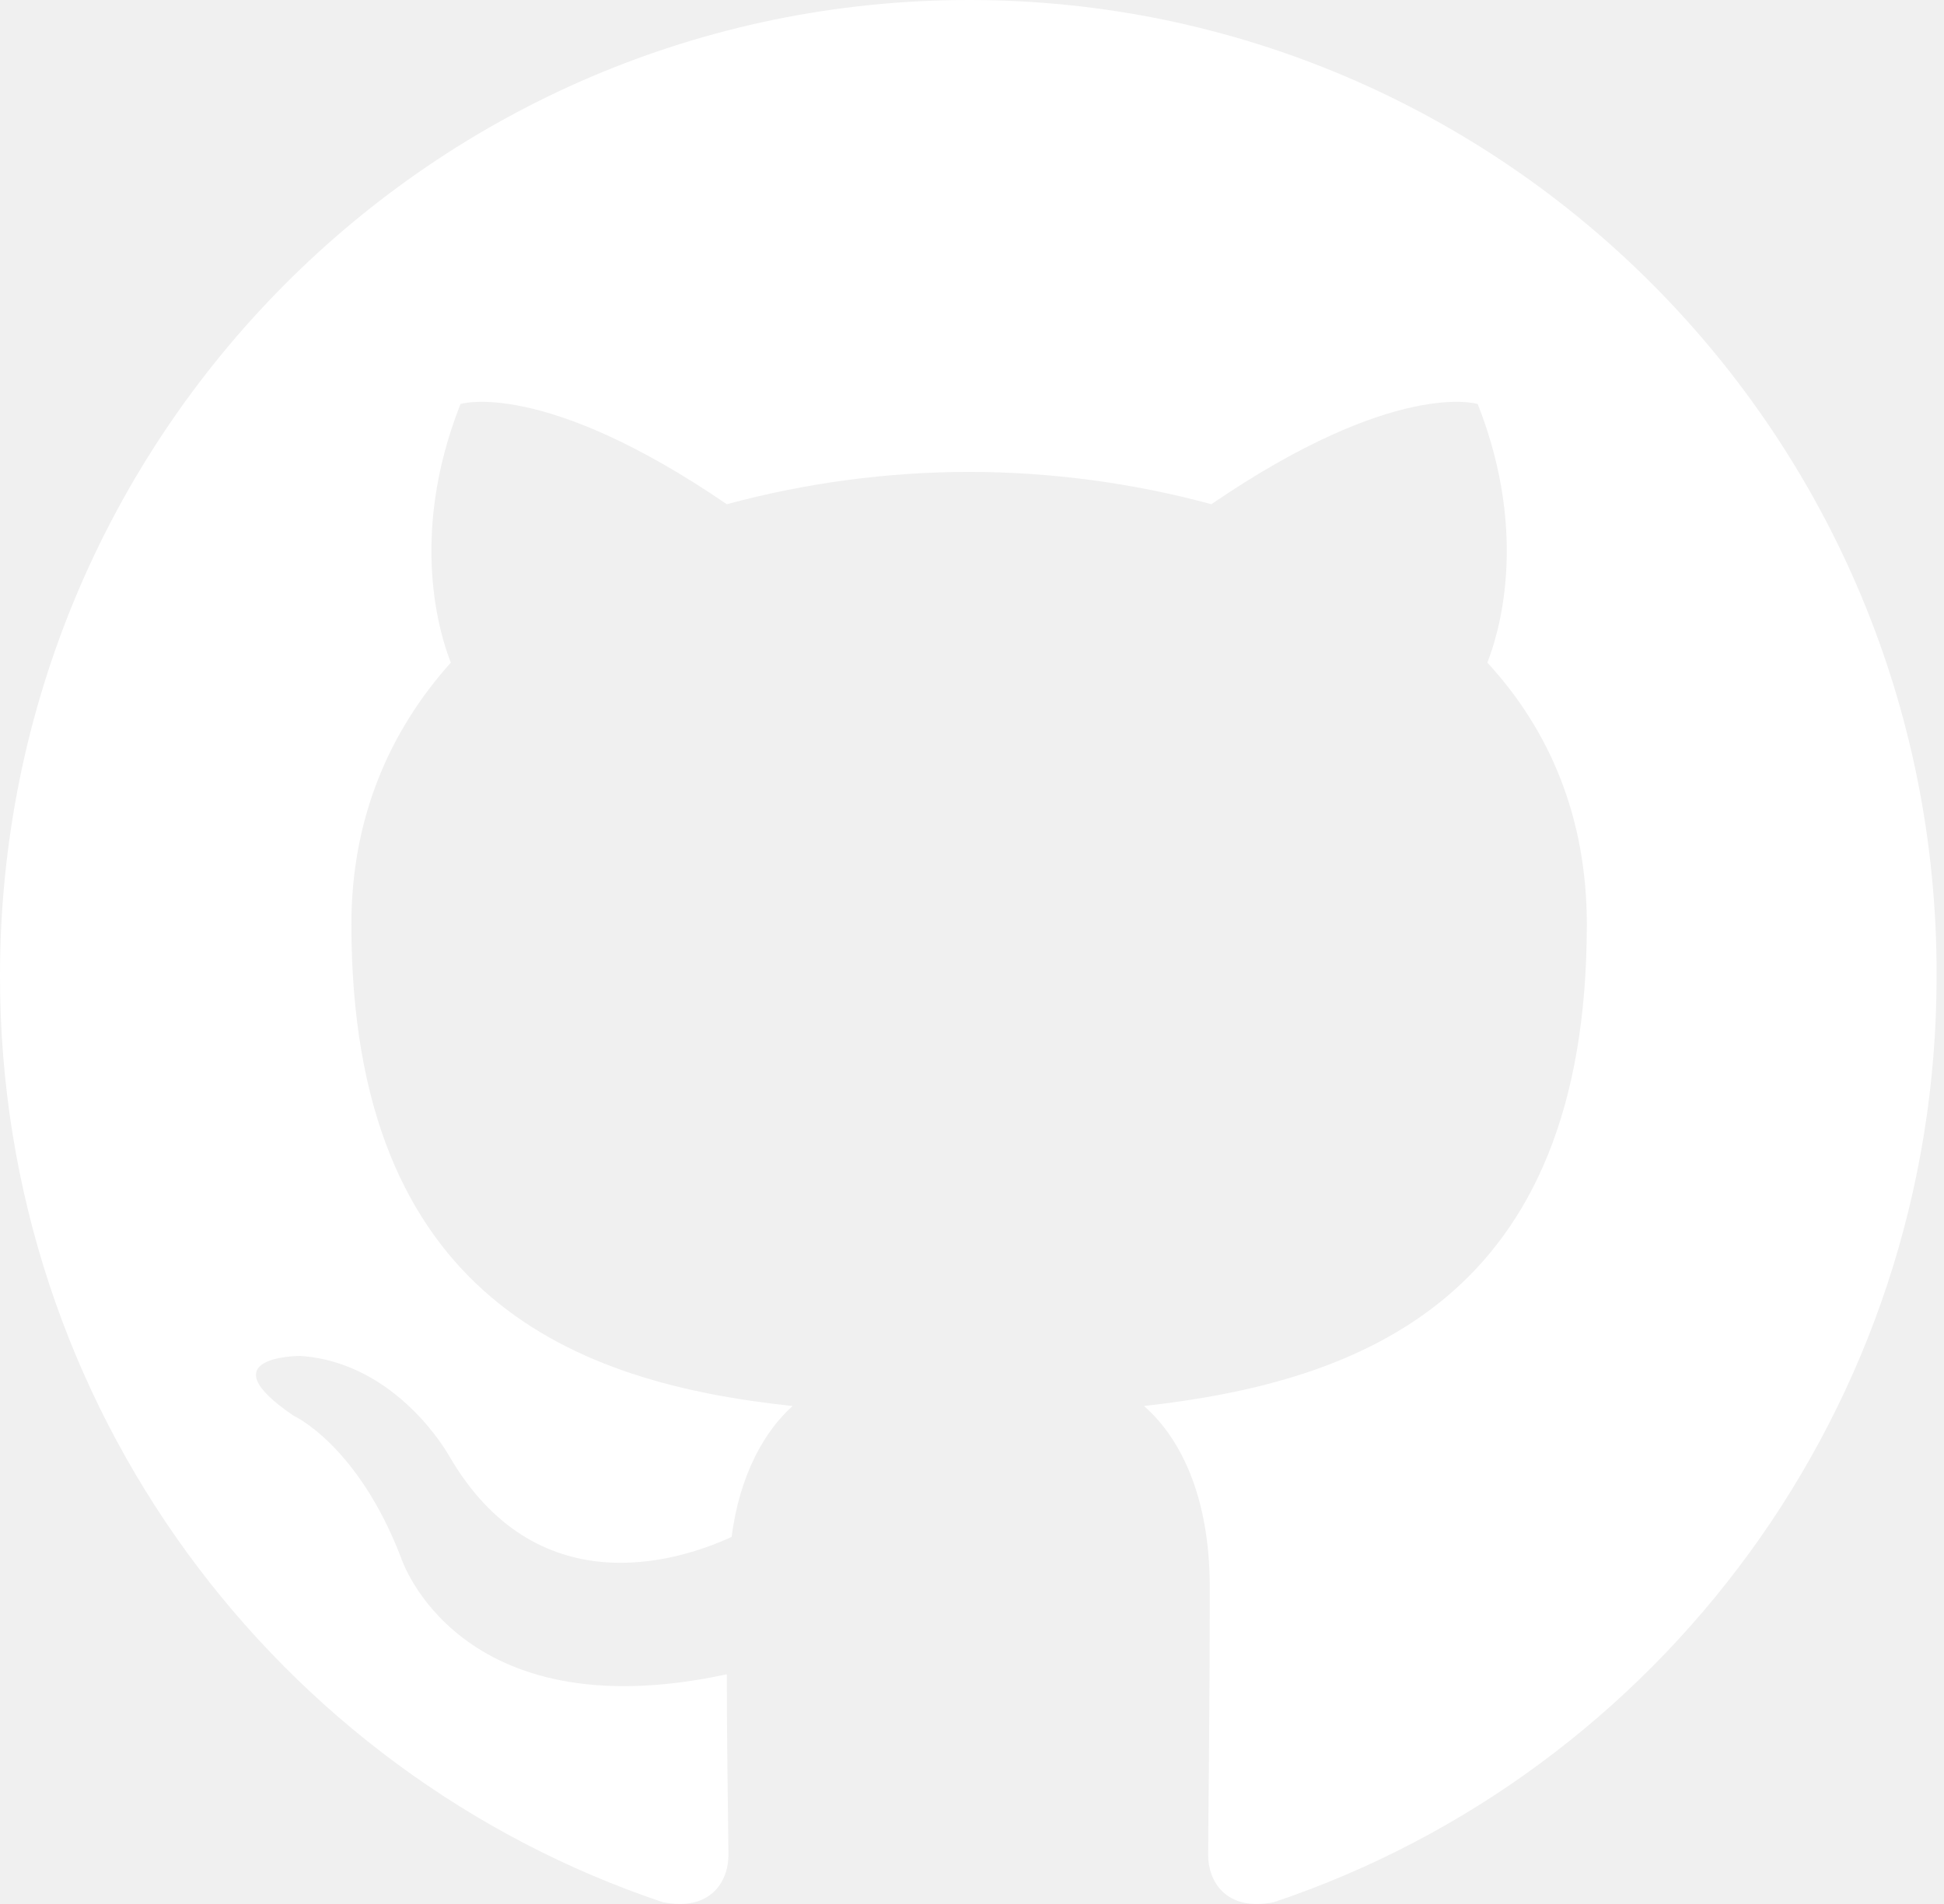
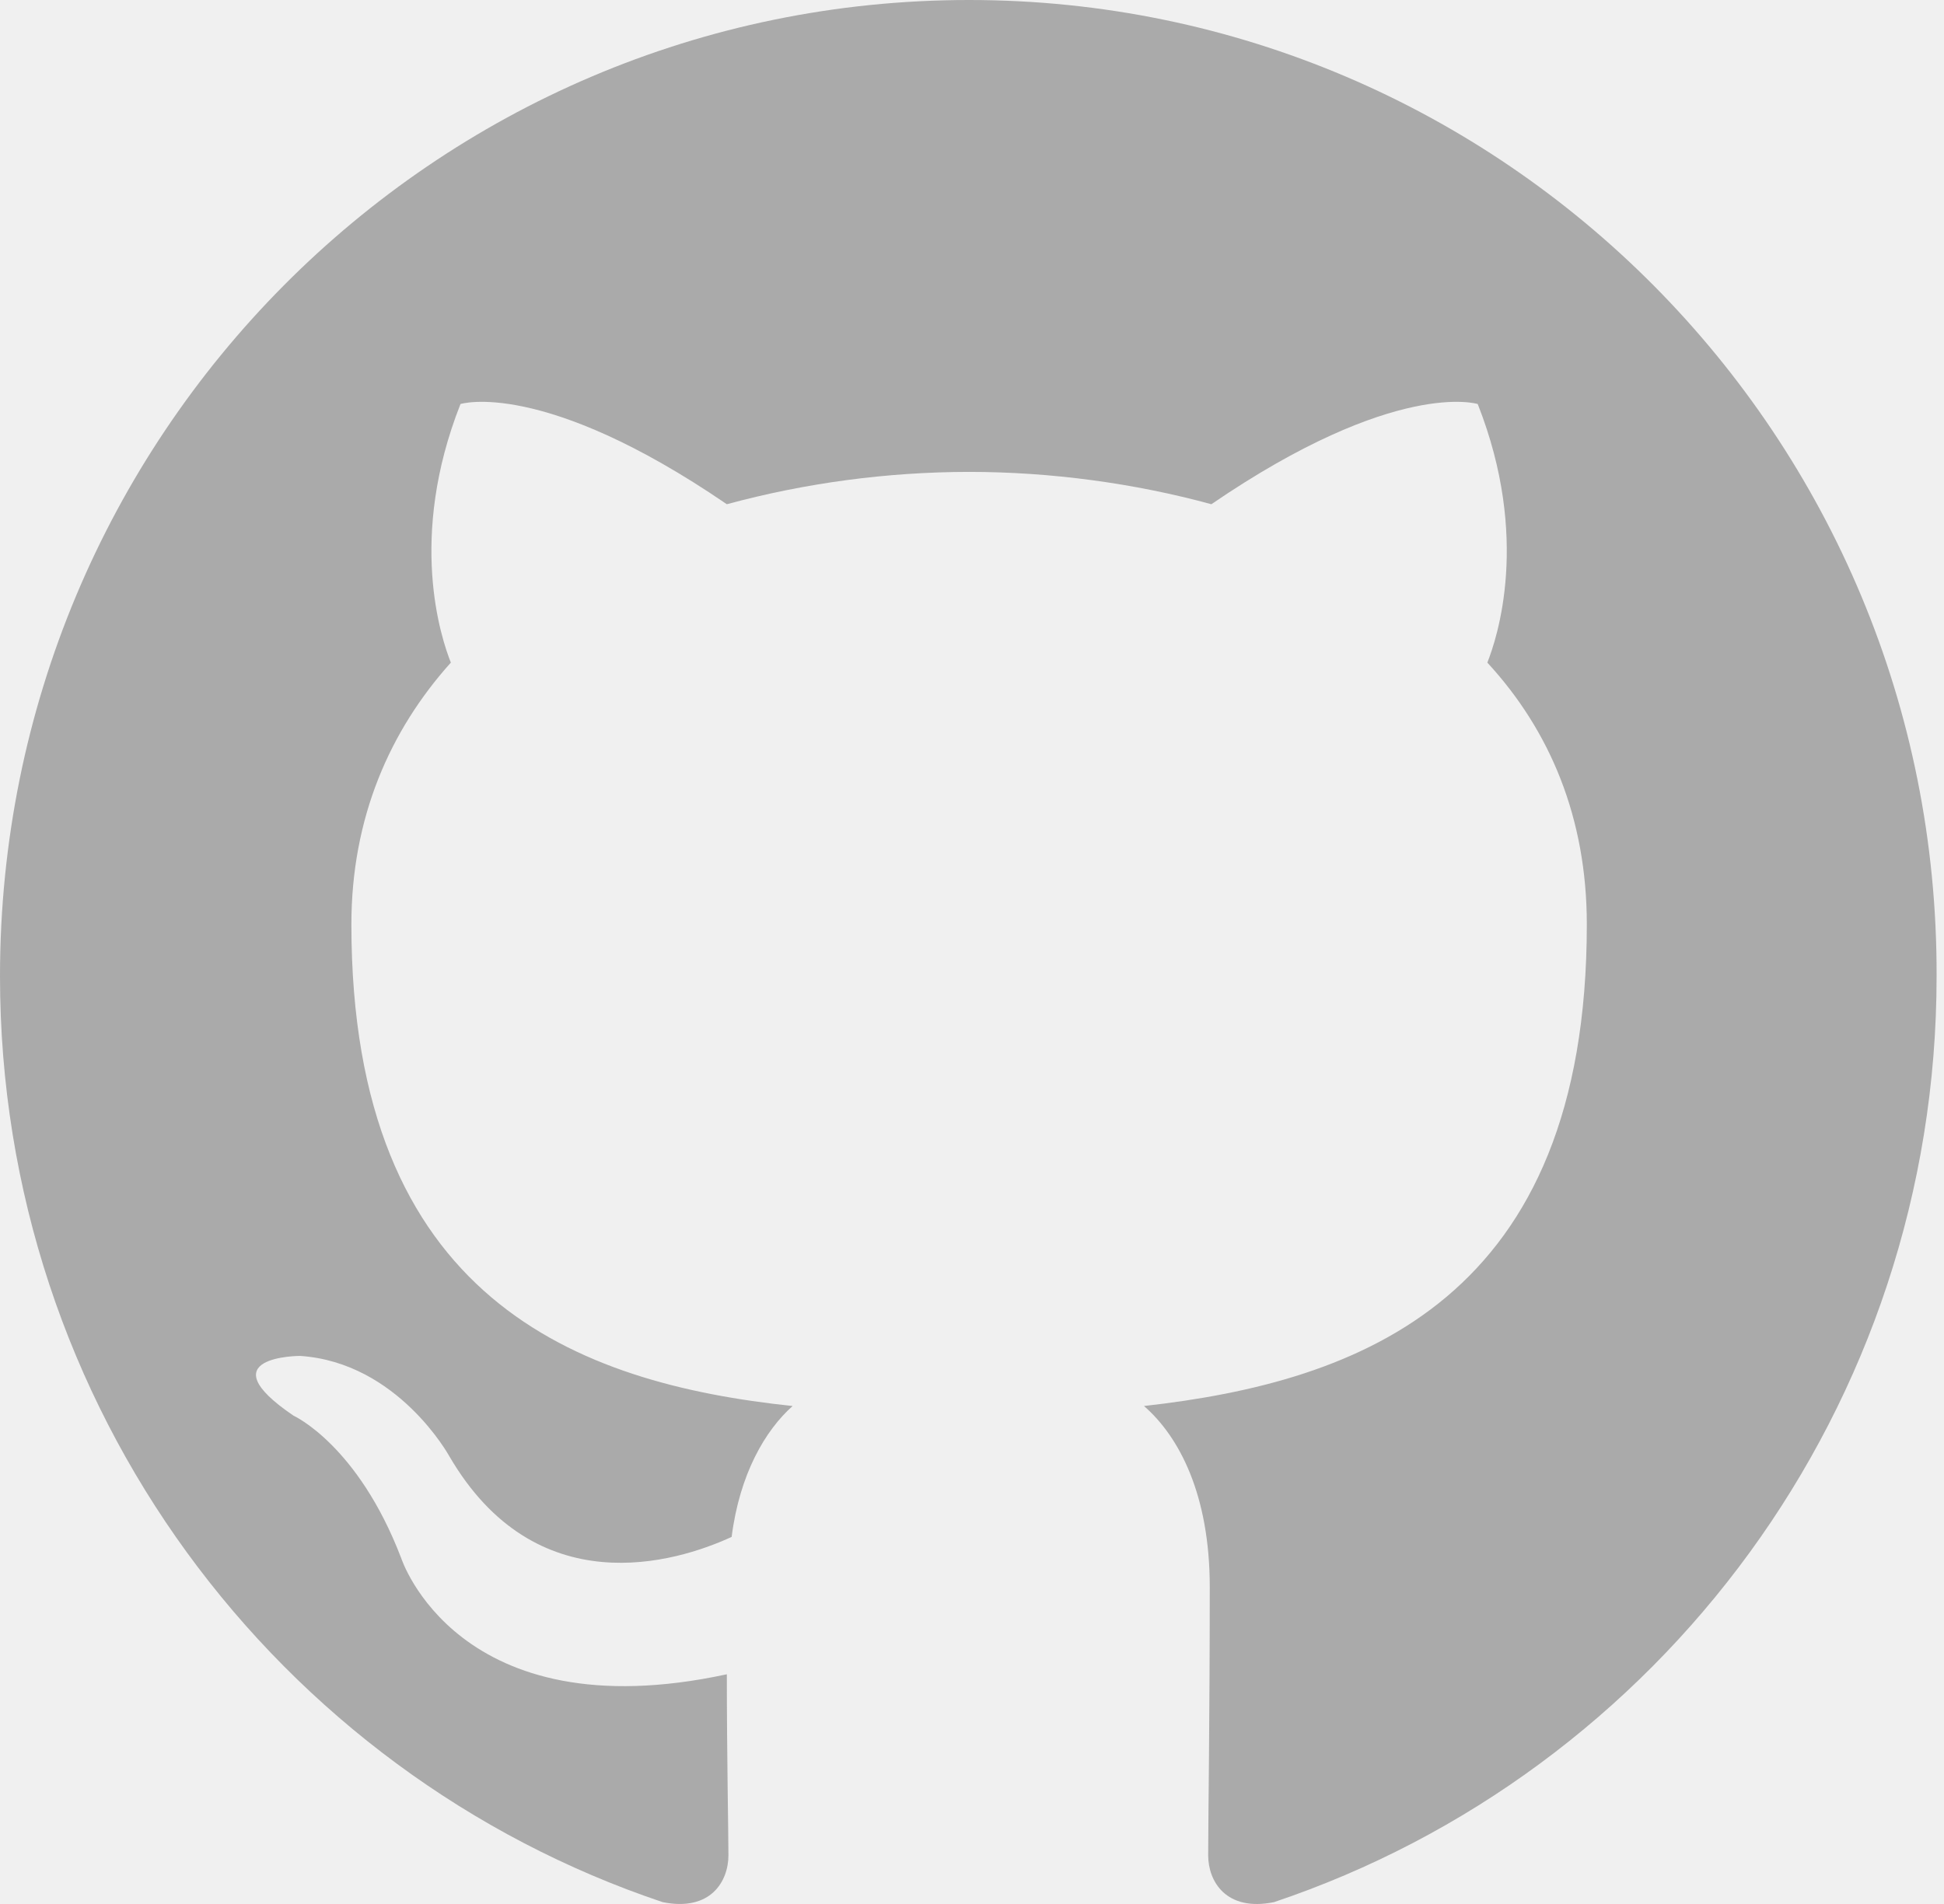
<svg xmlns="http://www.w3.org/2000/svg" width="98" height="96">
-   <path fill-rule="evenodd" clip-rule="evenodd" d="M48.854 0C21.839 0 0 22 0 49.217c0 21.756 13.993 40.172 33.405 46.69 2.427.49 3.316-1.059 3.316-2.362 0-1.141-.08-5.052-.08-9.127-13.59 2.934-16.42-5.867-16.42-5.867-2.184-5.704-5.42-7.17-5.42-7.17-4.448-3.015.324-3.015.324-3.015 4.934.326 7.523 5.052 7.523 5.052 4.367 7.496 11.404 5.378 14.235 4.074.404-3.178 1.699-5.378 3.074-6.6-10.839-1.141-22.243-5.378-22.243-24.283 0-5.378 1.94-9.778 5.014-13.2-.485-1.222-2.184-6.275.486-13.038 0 0 4.125-1.304 13.426 5.052a46.97 46.97 0 0 1 12.214-1.63c4.125 0 8.33.571 12.213 1.63 9.302-6.356 13.427-5.052 13.427-5.052 2.67 6.763.97 11.816.485 13.038 3.155 3.422 5.015 7.822 5.015 13.2 0 18.905-11.404 23.06-22.324 24.283 1.78 1.548 3.316 4.481 3.316 9.126 0 6.6-.08 11.897-.08 13.526 0 1.304.89 2.853 3.316 2.364 19.412-6.52 33.405-24.935 33.405-46.691C97.707 22 75.788 0 48.854 0z" fill="#fff" />
+   <path fill-rule="evenodd" clip-rule="evenodd" d="M48.854 0C21.839 0 0 22 0 49.217c0 21.756 13.993 40.172 33.405 46.69 2.427.49 3.316-1.059 3.316-2.362 0-1.141-.08-5.052-.08-9.127-13.59 2.934-16.42-5.867-16.42-5.867-2.184-5.704-5.42-7.17-5.42-7.17-4.448-3.015.324-3.015.324-3.015 4.934.326 7.523 5.052 7.523 5.052 4.367 7.496 11.404 5.378 14.235 4.074.404-3.178 1.699-5.378 3.074-6.6-10.839-1.141-22.243-5.378-22.243-24.283 0-5.378 1.94-9.778 5.014-13.2-.485-1.222-2.184-6.275.486-13.038 0 0 4.125-1.304 13.426 5.052a46.97 46.97 0 0 1 12.214-1.63c4.125 0 8.33.571 12.213 1.63 9.302-6.356 13.427-5.052 13.427-5.052 2.67 6.763.97 11.816.485 13.038 3.155 3.422 5.015 7.822 5.015 13.2 0 18.905-11.404 23.06-22.324 24.283 1.78 1.548 3.316 4.481 3.316 9.126 0 6.6-.08 11.897-.08 13.526 0 1.304.89 2.853 3.316 2.364 19.412-6.52 33.405-24.935 33.405-46.691C97.707 22 75.788 0 48.854 0z" fill="#aaa" />
</svg>
